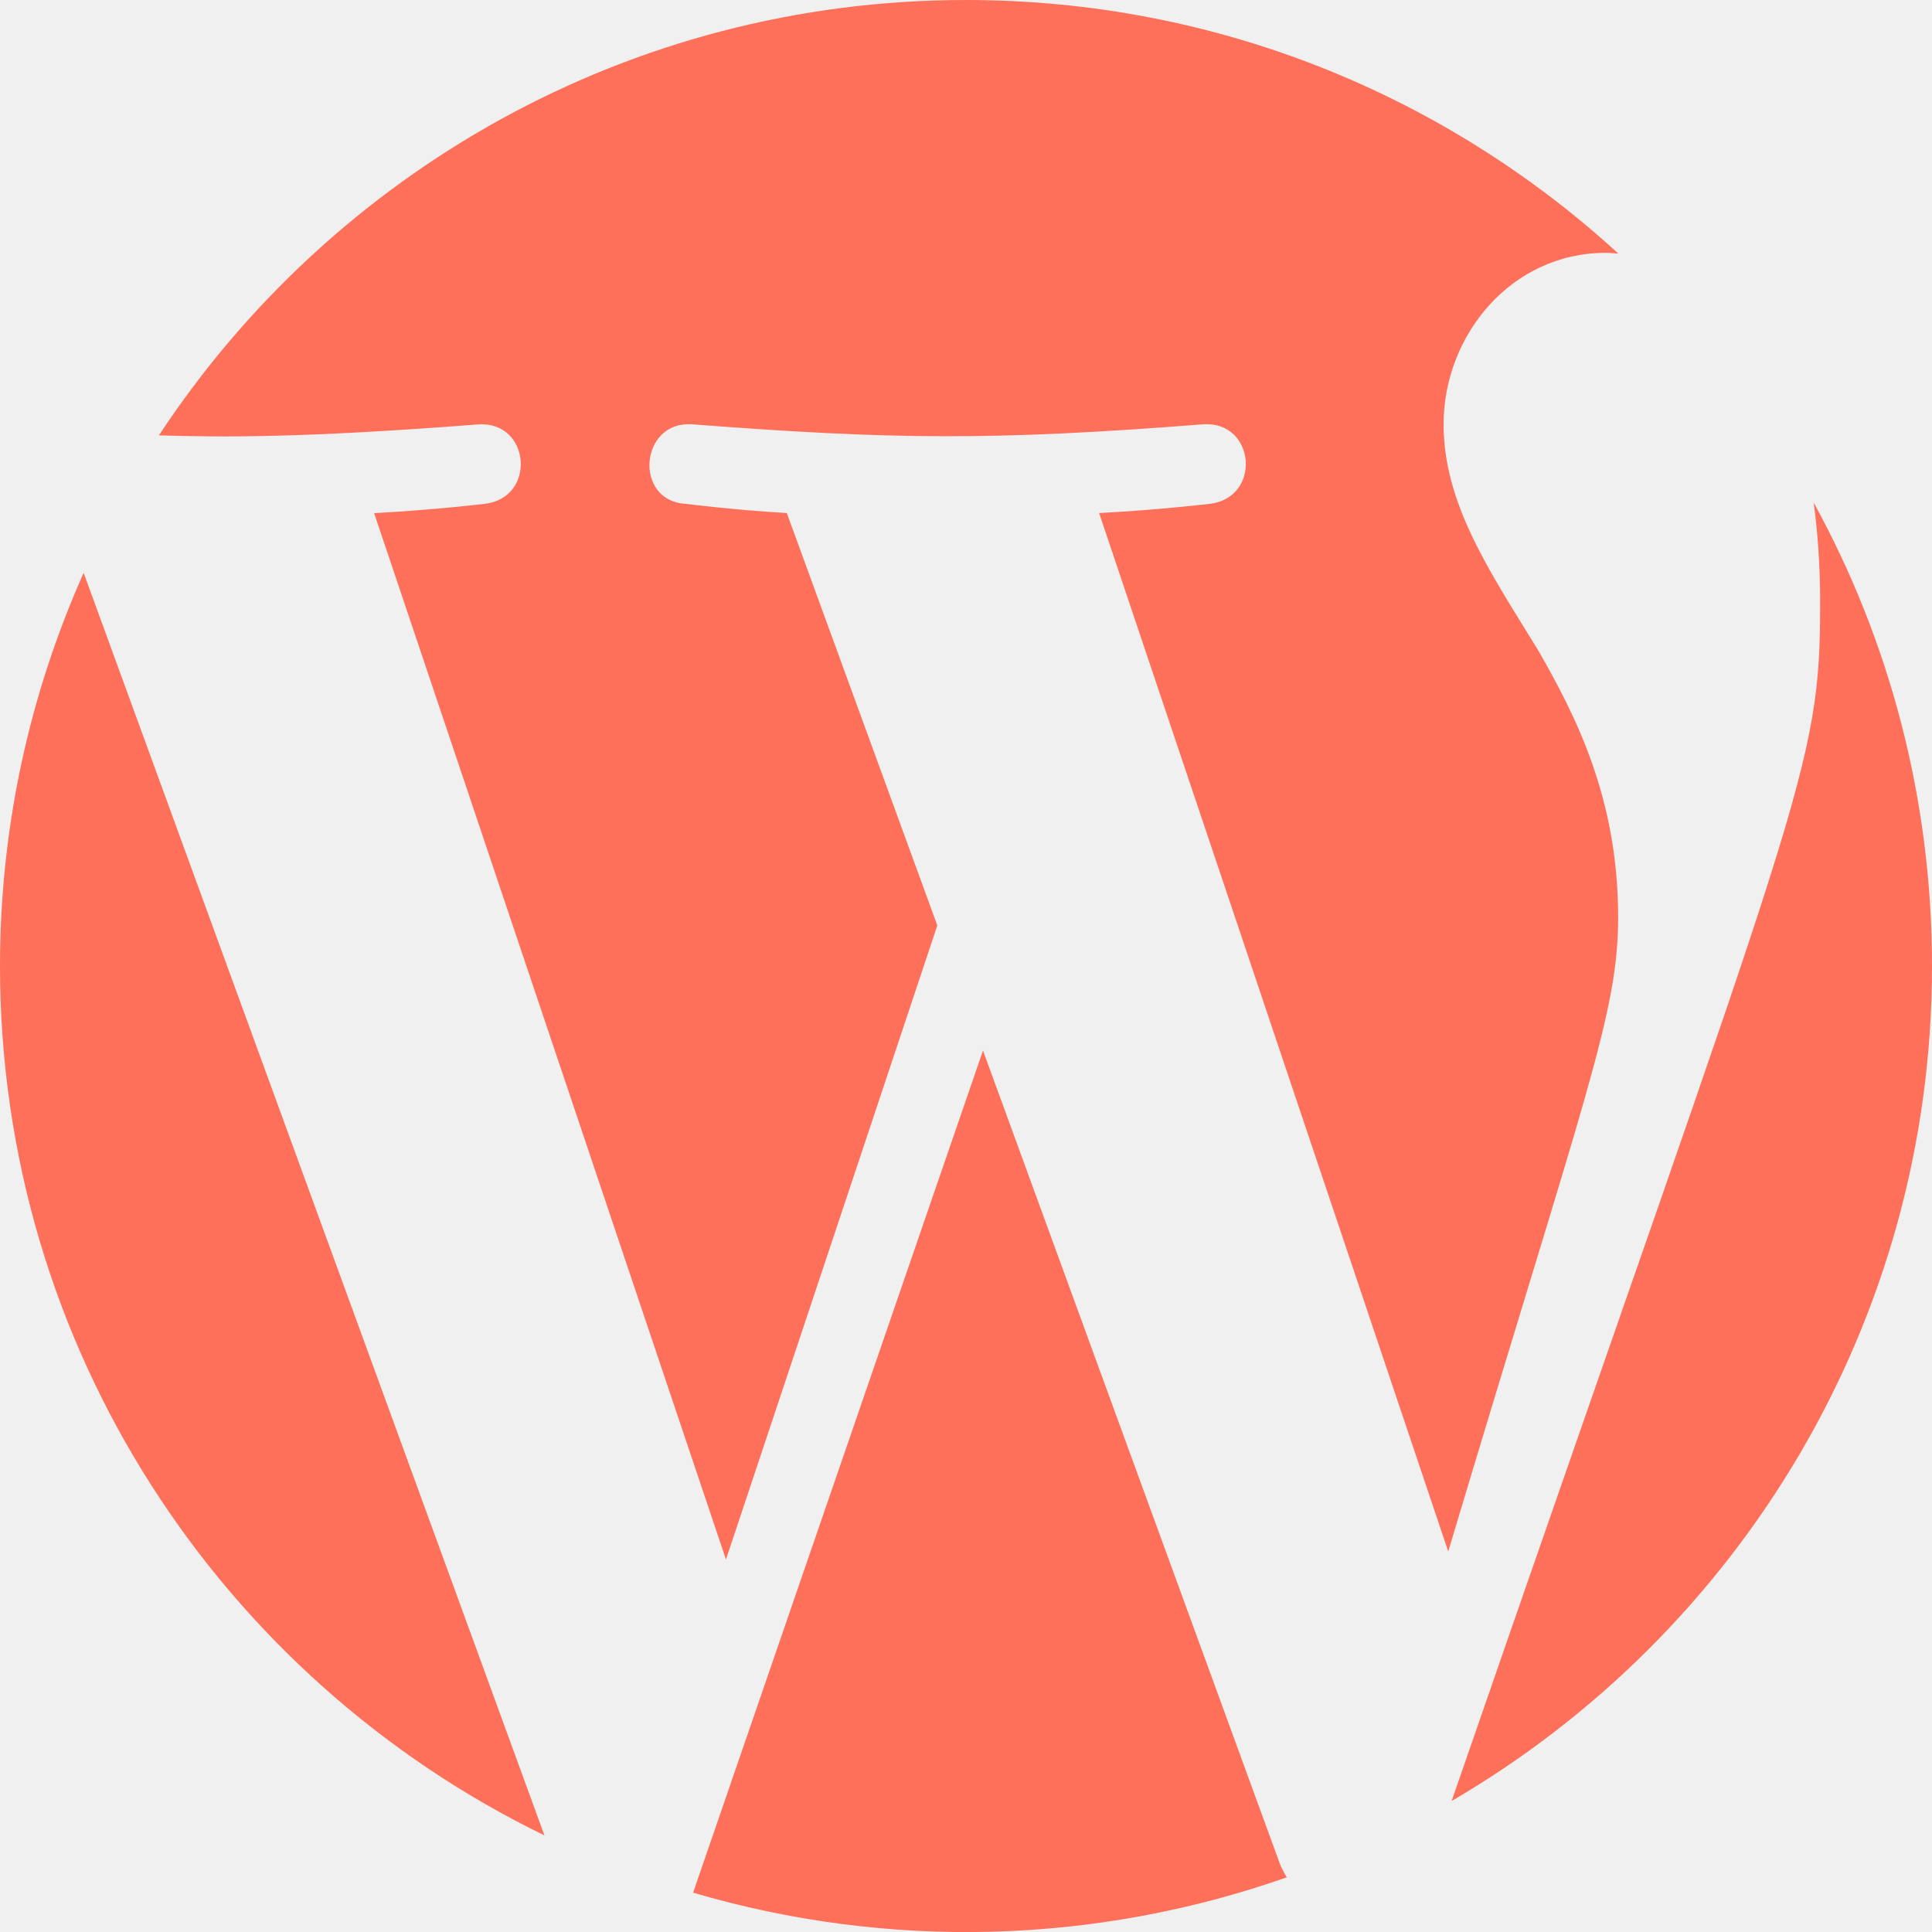
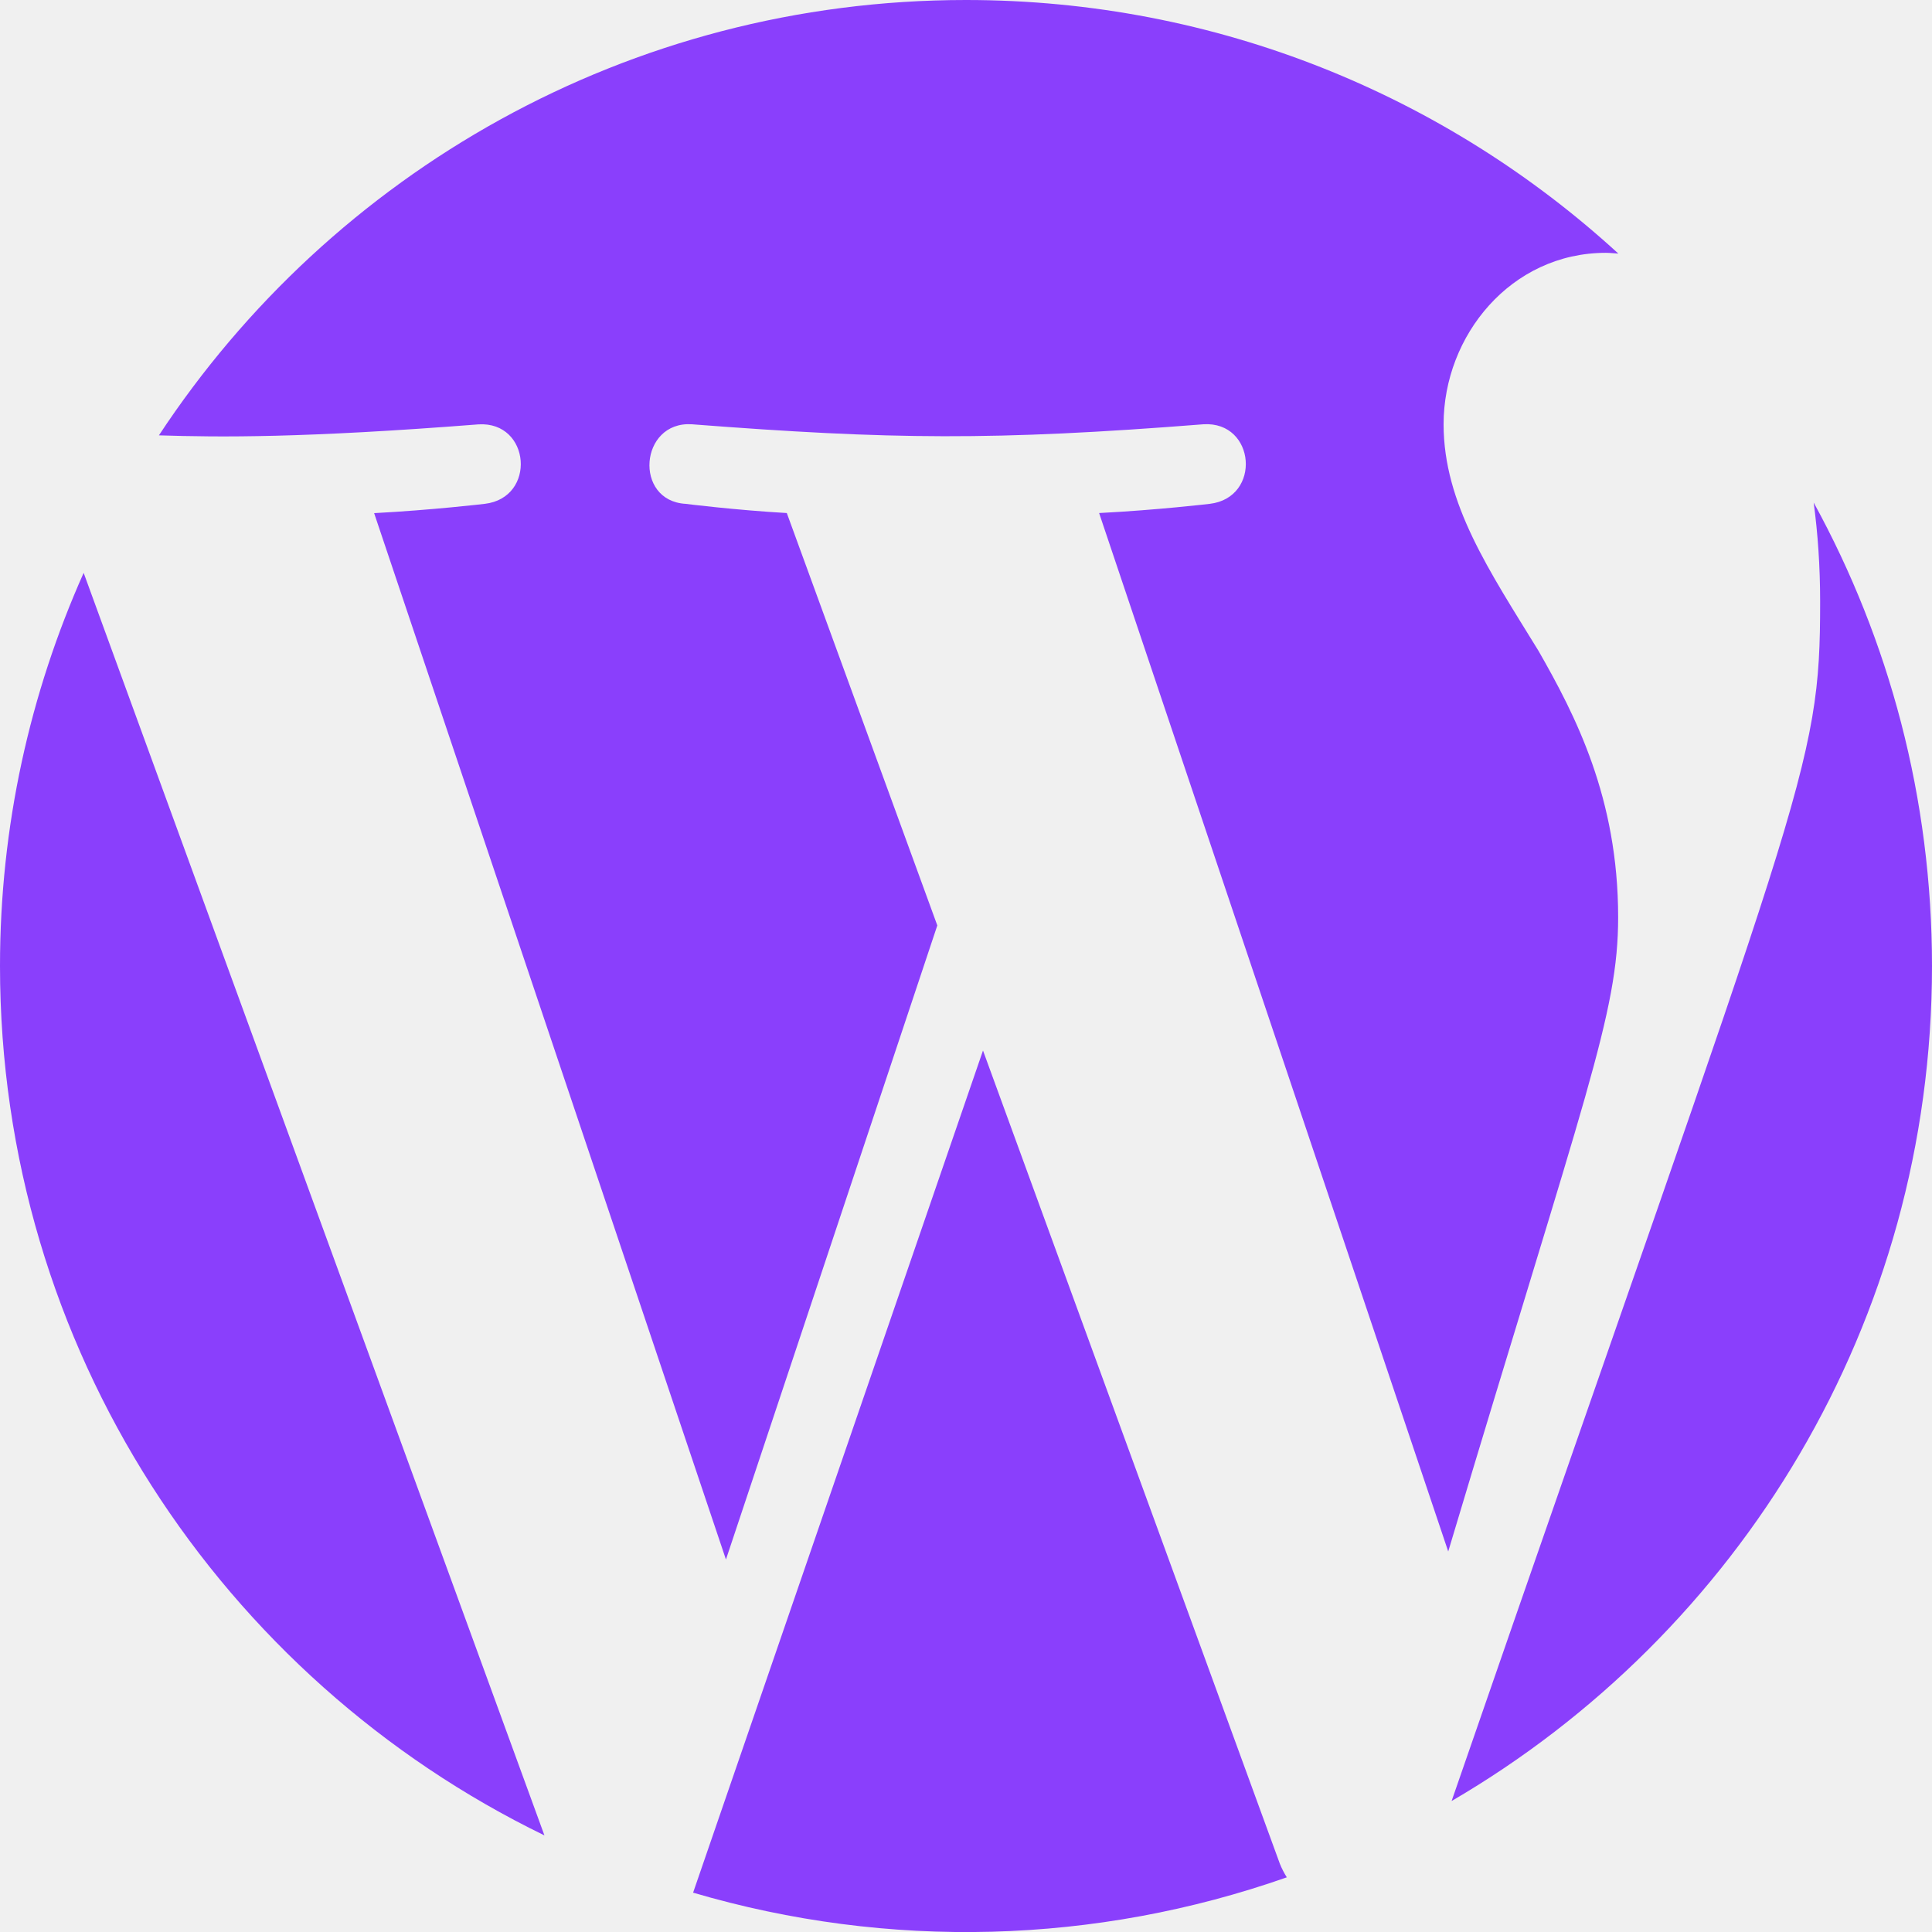
<svg xmlns="http://www.w3.org/2000/svg" width="80" height="80" viewBox="0 0 80 80" fill="none">
  <g clip-path="url(#clip0_132_470)">
-     <path fill-rule="evenodd" clip-rule="evenodd" d="M75.1 20.809C75.272 22.085 75.368 23.448 75.368 24.92C75.368 31.952 74.716 32.348 60.108 74.576C72 67.64 80 54.756 80 40C80 33.044 78.224 26.505 75.1 20.809ZM40.704 43.5L28.7 78.371C36.8 80.755 45.384 80.512 53.284 77.736C53.176 77.564 53.08 77.38 53 77.184L40.704 43.5ZM67.004 37.98C67.004 33.036 65.228 29.611 63.704 26.947C61.68 23.651 59.776 20.864 59.776 17.568C59.776 13.892 62.568 10.469 66.496 10.469C66.672 10.469 66.84 10.492 67.012 10.5C59.896 3.98 50.416 0 40 0C26.028 0 13.732 7.167 6.58 18.027C9.128 18.107 12.548 18.14 19.816 17.572C21.972 17.444 22.224 20.611 20.072 20.863C20.072 20.863 17.904 21.12 15.492 21.248L30.06 64.576L38.812 38.32L32.58 21.244C30.428 21.12 28.388 20.863 28.388 20.863C26.232 20.735 26.484 17.44 28.64 17.568C36.908 18.204 41.14 18.252 49.836 17.568C51.992 17.44 52.248 20.607 50.092 20.863C50.092 20.863 47.92 21.12 45.512 21.244L59.968 64.244C65.676 45.172 67.004 41.98 67.004 37.98ZM0 40C0 55.832 9.2 69.516 22.544 76L3.464 23.721C1.244 28.697 0 34.2 0 40Z" fill="#FE705A" />
+     <path fill-rule="evenodd" clip-rule="evenodd" d="M75.1 20.809C75.272 22.085 75.368 23.448 75.368 24.92C75.368 31.952 74.716 32.348 60.108 74.576C72 67.64 80 54.756 80 40C80 33.044 78.224 26.505 75.1 20.809ZM40.704 43.5L28.7 78.371C36.8 80.755 45.384 80.512 53.284 77.736C53.176 77.564 53.08 77.38 53 77.184L40.704 43.5ZM67.004 37.98C67.004 33.036 65.228 29.611 63.704 26.947C61.68 23.651 59.776 20.864 59.776 17.568C59.776 13.892 62.568 10.469 66.496 10.469C66.672 10.469 66.84 10.492 67.012 10.5C59.896 3.98 50.416 0 40 0C26.028 0 13.732 7.167 6.58 18.027C9.128 18.107 12.548 18.14 19.816 17.572C21.972 17.444 22.224 20.611 20.072 20.863C20.072 20.863 17.904 21.12 15.492 21.248L30.06 64.576L38.812 38.32L32.58 21.244C30.428 21.12 28.388 20.863 28.388 20.863C26.232 20.735 26.484 17.44 28.64 17.568C36.908 18.204 41.14 18.252 49.836 17.568C51.992 17.44 52.248 20.607 50.092 20.863C50.092 20.863 47.92 21.12 45.512 21.244L59.968 64.244C65.676 45.172 67.004 41.98 67.004 37.98ZM0 40C0 55.832 9.2 69.516 22.544 76L3.464 23.721C1.244 28.697 0 34.2 0 40Z" fill="#8A3FFC" />
  </g>
  <defs>
    <clipPath id="clip0_132_470">
      <rect width="80" height="80" fill="white" />
    </clipPath>
  </defs>
</svg>
